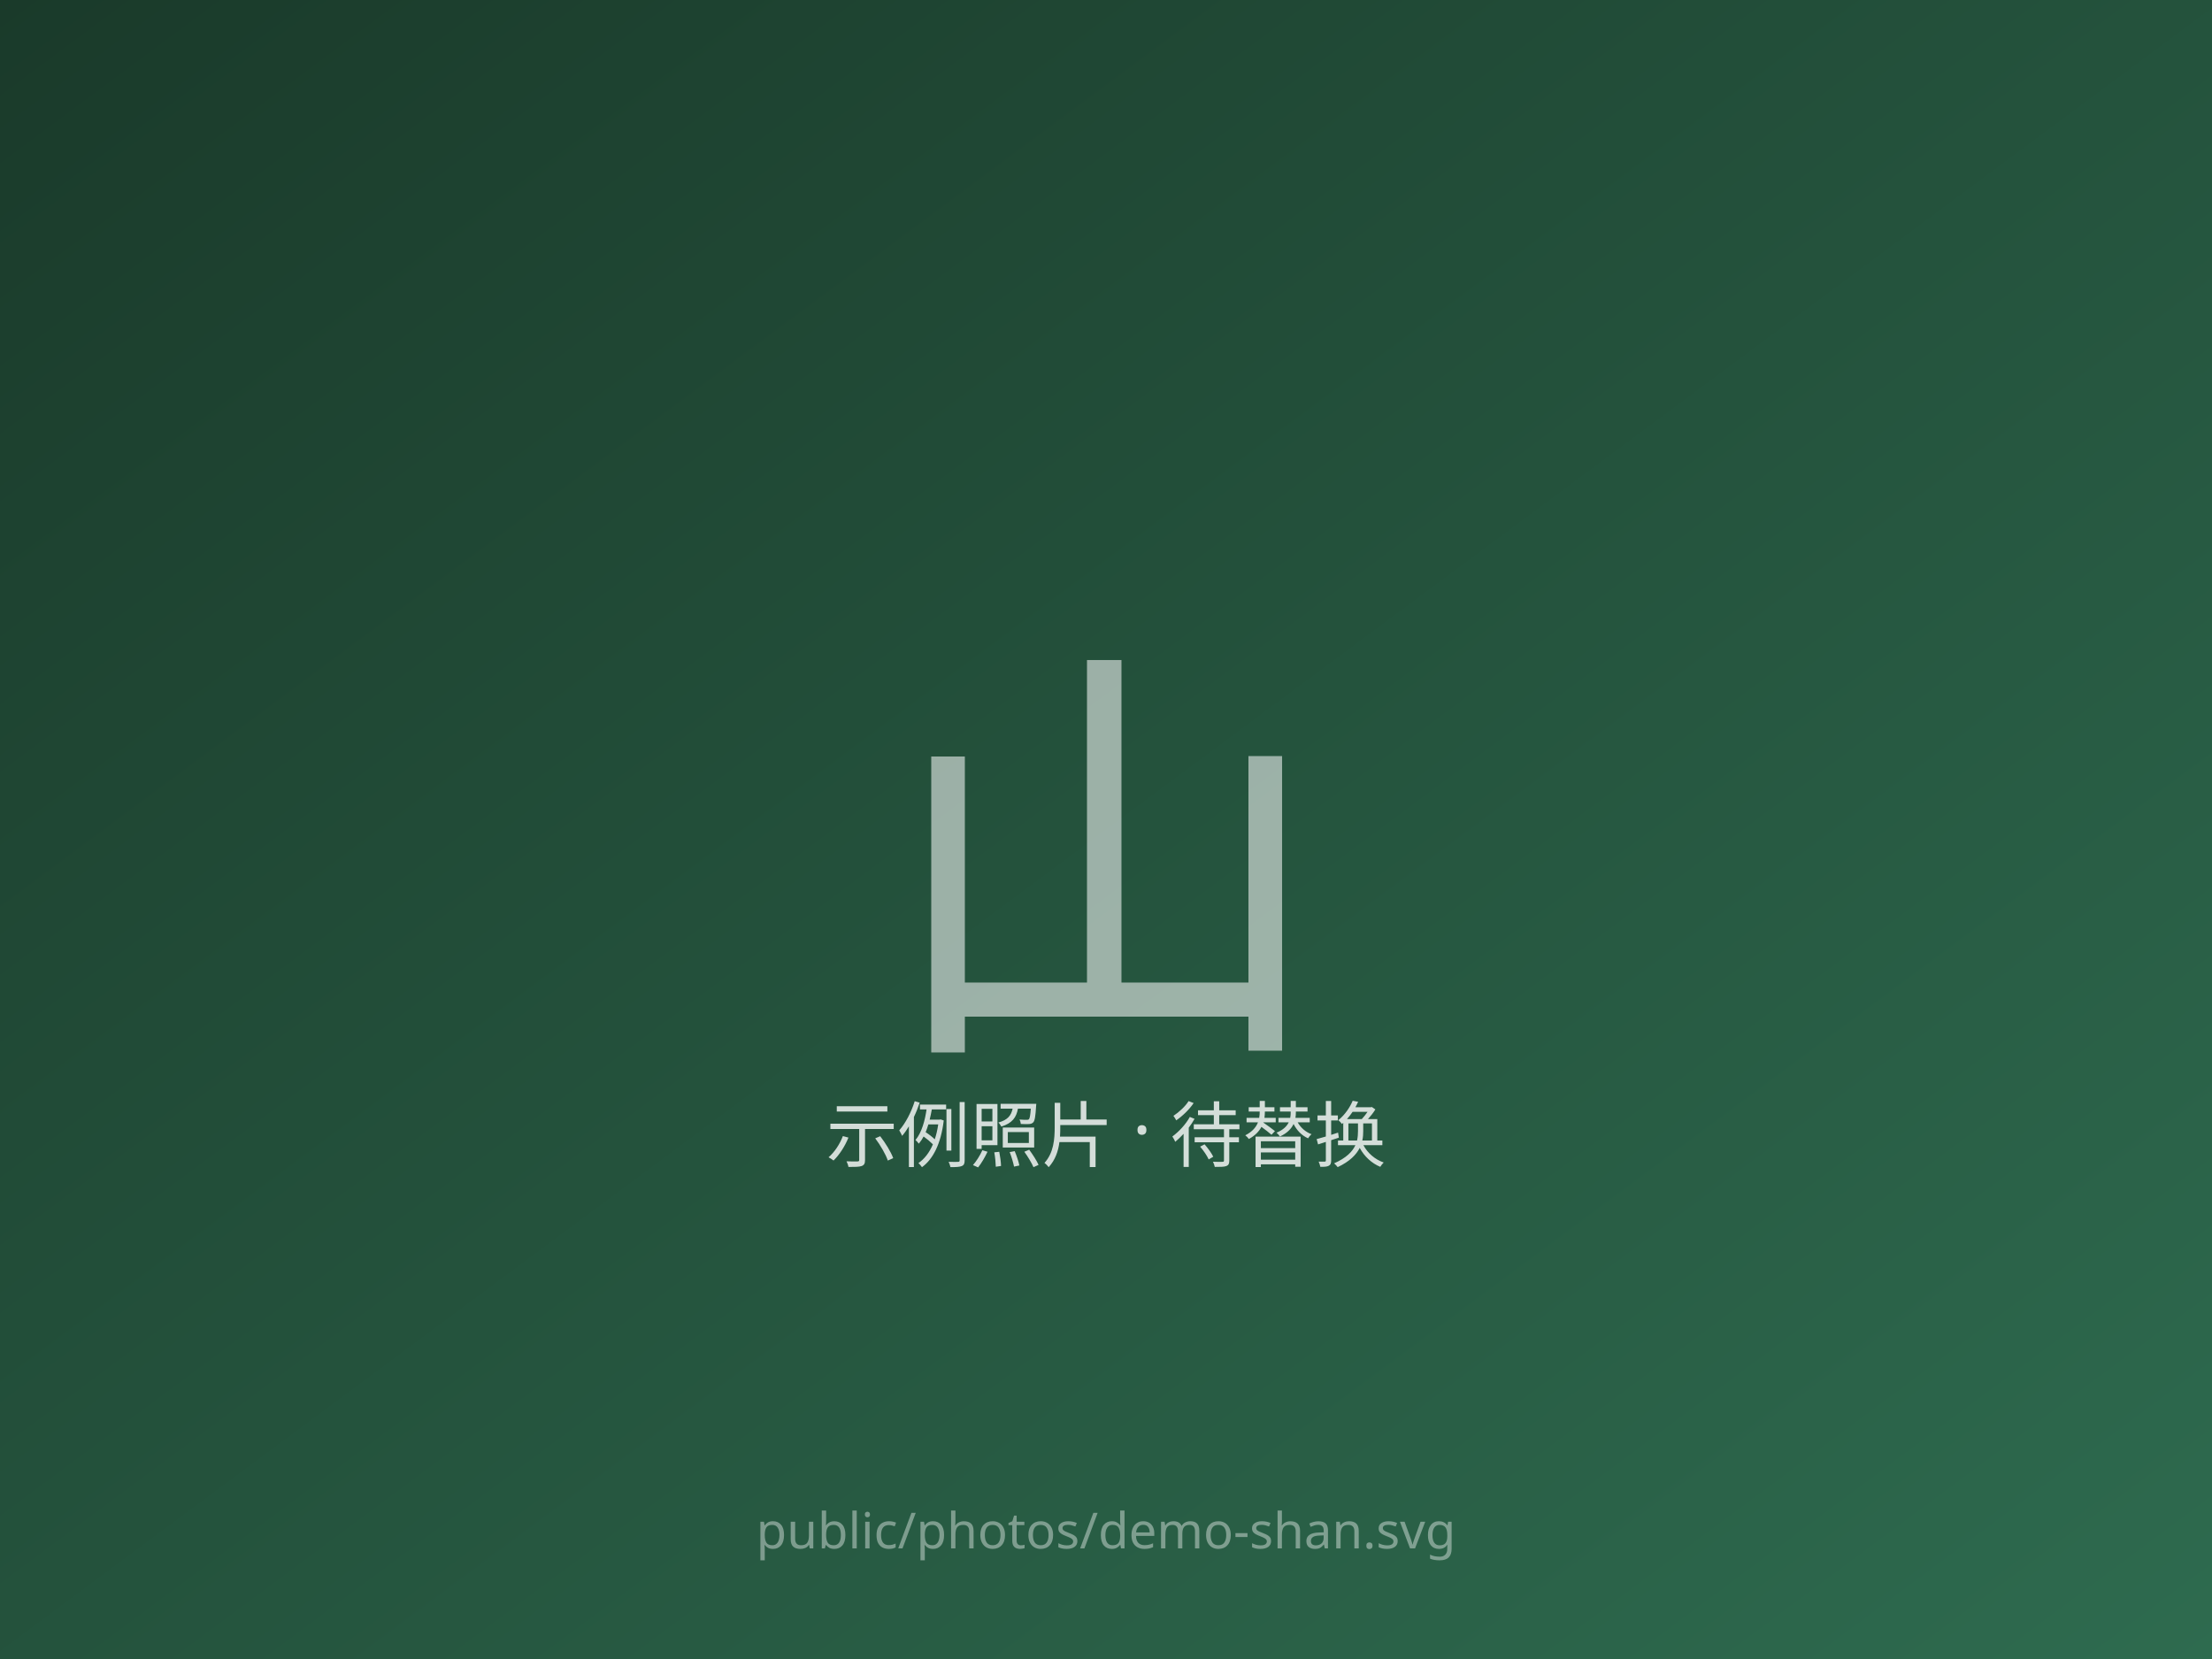
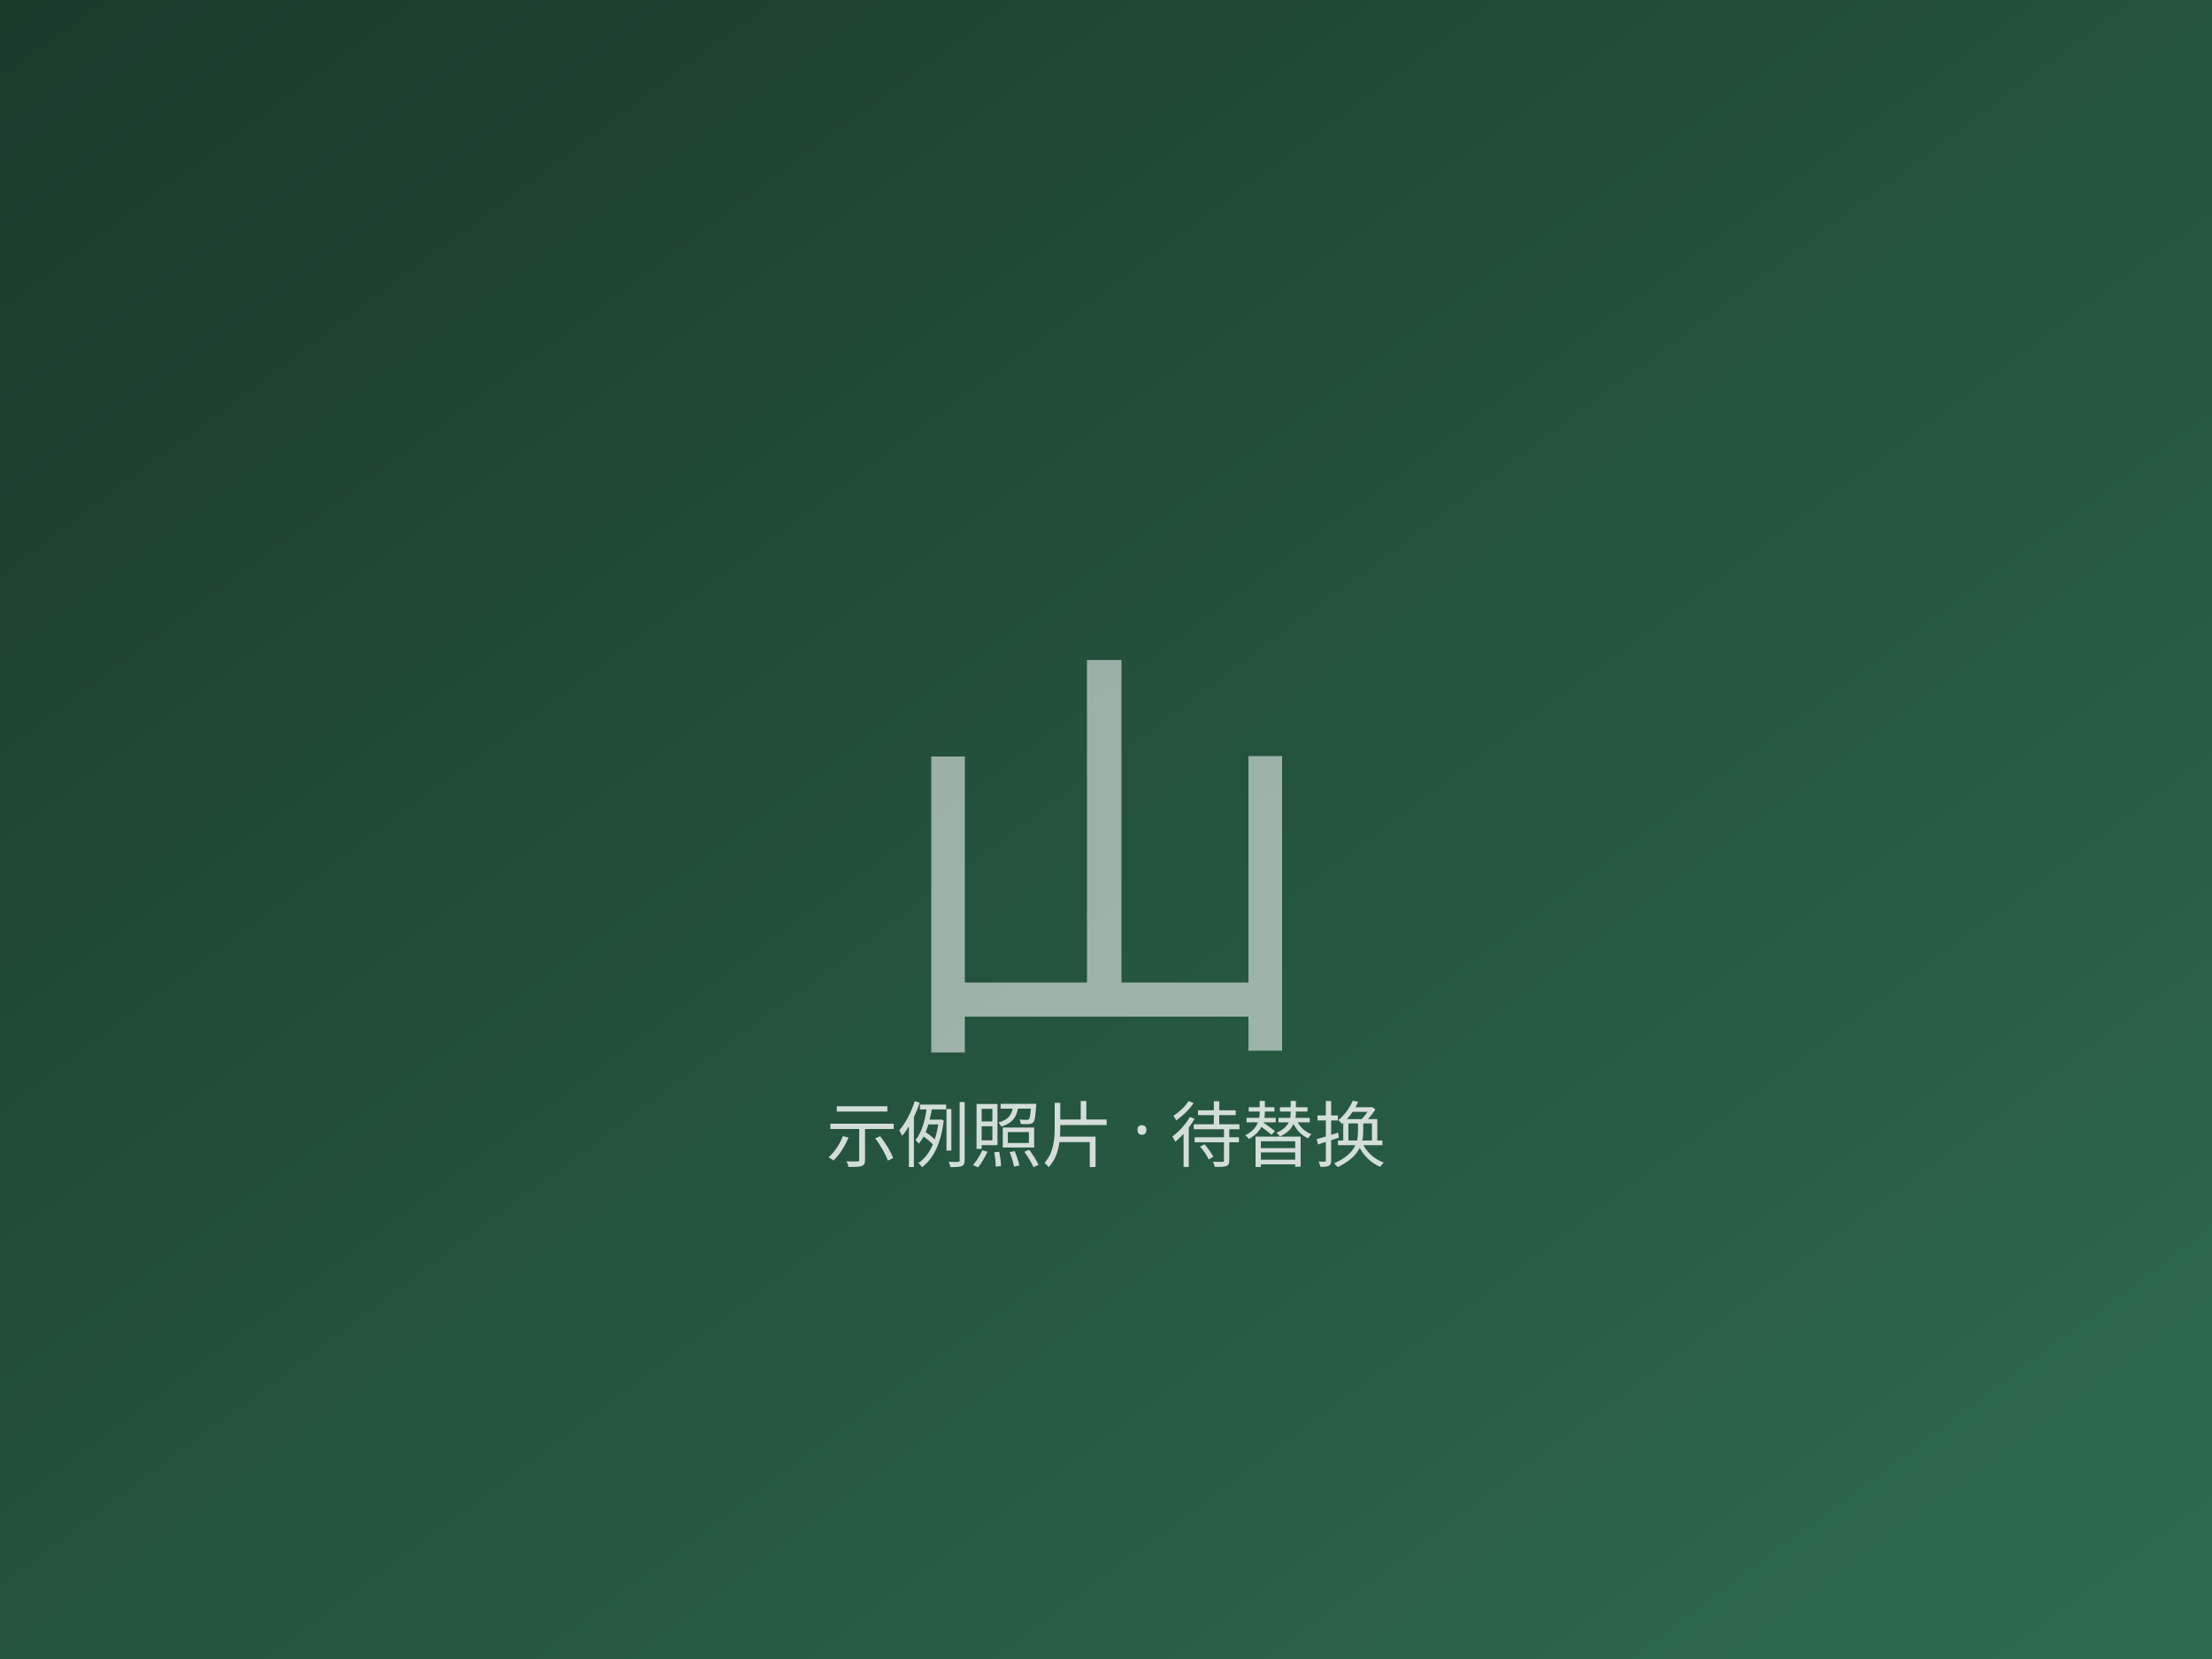
<svg xmlns="http://www.w3.org/2000/svg" width="800" height="600" viewBox="0 0 800 600">
  <defs>
    <linearGradient id="g" x1="0" y1="0" x2="1" y2="1">
      <stop offset="0" stop-color="#1a3a2a" />
      <stop offset="1" stop-color="#2e6b4f" />
    </linearGradient>
  </defs>
  <rect width="800" height="600" fill="url(#g)" />
  <text x="400" y="300" font-family="serif" font-size="160" fill="rgba(255,255,255,.55)" text-anchor="middle" dominant-baseline="central">山</text>
  <text x="400" y="420" font-family="sans-serif" font-size="26" fill="rgba(255,255,255,.8)" text-anchor="middle">示例照片 · 待替换</text>
-   <text x="400" y="560" font-family="sans-serif" font-size="18" fill="rgba(255,255,255,.4)" text-anchor="middle">public/photos/demo-shan.svg</text>
</svg>
